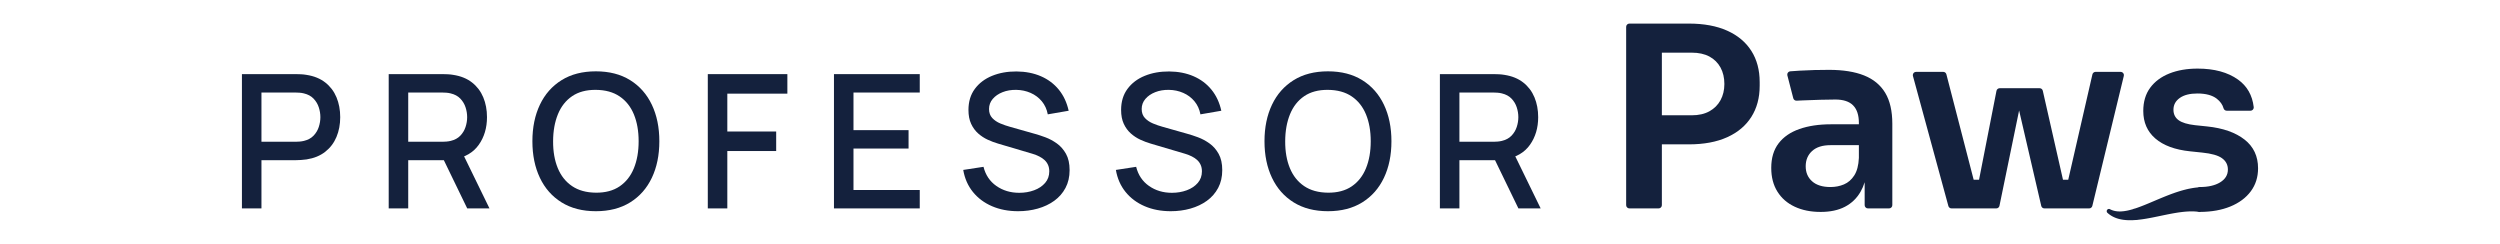
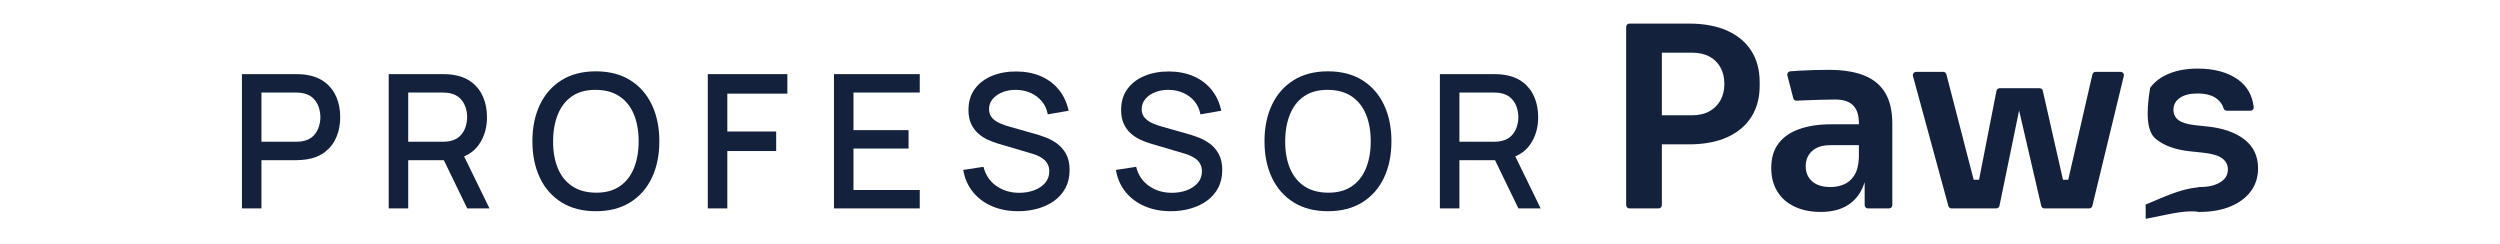
<svg xmlns="http://www.w3.org/2000/svg" viewBox="-91.02 -82.88 994.21 96.97">
  <g id="lockup">
    <g id="professor">
      <path transform="translate(0.000 0.000) translate(0.000 0)" d="M5.192 0.0V-53.4H26.774Q27.553 -53.4 28.703 -53.344Q29.852 -53.289 30.878 -53.103Q35.353 -52.411 38.338 -50.069Q41.323 -47.726 42.8 -44.172Q44.278 -40.619 44.278 -36.292Q44.278 -31.966 42.788 -28.412Q41.299 -24.858 38.313 -22.516Q35.328 -20.173 30.878 -19.481Q29.852 -19.333 28.69 -19.259Q27.528 -19.184 26.774 -19.184H12.955V0.0ZM12.955 -26.502H26.478Q27.207 -26.502 28.115 -26.576Q29.024 -26.651 29.84 -26.848Q32.225 -27.417 33.665 -28.913Q35.106 -30.408 35.748 -32.368Q36.391 -34.327 36.391 -36.292Q36.391 -38.258 35.748 -40.217Q35.106 -42.176 33.665 -43.672Q32.225 -45.167 29.84 -45.736Q29.024 -45.946 28.115 -46.014Q27.207 -46.082 26.478 -46.082H12.955Z" fill="#14213D" data-role="professor" />
      <path transform="translate(0.000 0.000) translate(58.369 0)" d="M5.192 0.0V-53.4H26.774Q27.553 -53.4 28.703 -53.344Q29.852 -53.289 30.878 -53.103Q35.353 -52.411 38.338 -50.069Q41.323 -47.726 42.8 -44.172Q44.278 -40.619 44.278 -36.292Q44.278 -29.914 41.014 -25.303Q37.751 -20.692 31.224 -19.555L28.06 -19.184H12.955V0.0ZM36.416 0.0 25.884 -21.731 33.696 -23.733 45.266 0.0ZM12.955 -26.502H26.478Q27.207 -26.502 28.115 -26.576Q29.024 -26.651 29.84 -26.848Q32.225 -27.417 33.665 -28.913Q35.106 -30.408 35.748 -32.368Q36.391 -34.327 36.391 -36.292Q36.391 -38.258 35.748 -40.217Q35.106 -42.176 33.665 -43.672Q32.225 -45.167 29.84 -45.736Q29.024 -45.946 28.115 -46.014Q27.207 -46.082 26.478 -46.082H12.955Z" fill="#14213D" data-role="professor" />
      <path transform="translate(0.000 0.000) translate(118.481 0)" d="M27.466 1.113Q19.469 1.113 13.826 -2.398Q8.183 -5.909 5.204 -12.176Q2.225 -18.443 2.225 -26.7Q2.225 -34.957 5.204 -41.224Q8.183 -47.491 13.826 -51.002Q19.469 -54.513 27.466 -54.513Q35.464 -54.513 41.107 -51.002Q46.75 -47.491 49.729 -41.224Q52.708 -34.957 52.708 -26.7Q52.708 -18.443 49.729 -12.176Q46.75 -5.909 41.107 -2.398Q35.464 1.113 27.466 1.113ZM27.466 -6.255Q33.14 -6.205 36.916 -8.77Q40.693 -11.335 42.584 -15.958Q44.475 -20.581 44.475 -26.7Q44.475 -32.819 42.584 -37.398Q40.693 -41.978 36.916 -44.537Q33.14 -47.096 27.466 -47.145Q21.793 -47.195 18.029 -44.636Q14.265 -42.077 12.374 -37.448Q10.482 -32.819 10.458 -26.7Q10.433 -20.581 12.324 -16.008Q14.215 -11.434 18.004 -8.869Q21.793 -6.304 27.466 -6.255Z" fill="#14213D" data-role="professor" />
      <path transform="translate(0.000 0.000) translate(185.268 0)" d="M5.192 0.0V-53.4H36.836V-45.637H12.955V-30.581H32.386V-22.819H12.955V0.0Z" fill="#14213D" data-role="professor" />
      <path transform="translate(0.000 0.000) translate(235.442 0)" d="M5.192 0.0V-53.4H39.308V-46.082H12.955V-31.125H34.858V-23.807H12.955V-7.318H39.308V0.0Z" fill="#14213D" data-role="professor" />
      <path transform="translate(0.000 0.000) translate(289.324 0)" d="M24.549 1.113Q18.789 1.113 14.172 -0.871Q9.555 -2.855 6.57 -6.539Q3.585 -10.223 2.719 -15.303L10.779 -16.539Q12.003 -11.644 15.897 -8.925Q19.79 -6.205 24.994 -6.205Q28.208 -6.205 30.927 -7.219Q33.647 -8.233 35.291 -10.142Q36.935 -12.052 36.935 -14.734Q36.935 -16.181 36.441 -17.293Q35.946 -18.406 35.062 -19.228Q34.178 -20.05 32.942 -20.668Q31.706 -21.286 30.235 -21.731L16.539 -25.785Q14.537 -26.366 12.466 -27.318Q10.396 -28.27 8.665 -29.803Q6.935 -31.335 5.865 -33.622Q4.796 -35.909 4.796 -39.16Q4.796 -44.104 7.336 -47.535Q9.877 -50.965 14.203 -52.726Q18.529 -54.488 23.906 -54.463Q29.333 -54.414 33.61 -52.559Q37.887 -50.705 40.724 -47.226Q43.561 -43.746 44.648 -38.839L36.342 -37.405Q35.773 -40.433 33.968 -42.602Q32.164 -44.772 29.518 -45.934Q26.873 -47.096 23.808 -47.145Q20.829 -47.195 18.375 -46.23Q15.921 -45.266 14.45 -43.536Q12.979 -41.805 12.979 -39.531Q12.979 -37.306 14.271 -35.94Q15.563 -34.574 17.479 -33.777Q19.395 -32.979 21.286 -32.46L31.15 -29.667Q33.004 -29.16 35.365 -28.288Q37.726 -27.417 39.933 -25.847Q42.139 -24.277 43.579 -21.712Q45.019 -19.147 45.019 -15.229Q45.019 -11.212 43.388 -8.146Q41.756 -5.08 38.913 -3.028Q36.07 -0.977 32.374 0.068Q28.678 1.113 24.549 1.113Z" fill="#14213D" data-role="professor" />
      <path transform="translate(0.000 0.000) translate(350.030 0)" d="M24.549 1.113Q18.789 1.113 14.172 -0.871Q9.555 -2.855 6.57 -6.539Q3.585 -10.223 2.719 -15.303L10.779 -16.539Q12.003 -11.644 15.897 -8.925Q19.79 -6.205 24.994 -6.205Q28.208 -6.205 30.927 -7.219Q33.647 -8.233 35.291 -10.142Q36.935 -12.052 36.935 -14.734Q36.935 -16.181 36.441 -17.293Q35.946 -18.406 35.062 -19.228Q34.178 -20.05 32.942 -20.668Q31.706 -21.286 30.235 -21.731L16.539 -25.785Q14.537 -26.366 12.466 -27.318Q10.396 -28.27 8.665 -29.803Q6.935 -31.335 5.865 -33.622Q4.796 -35.909 4.796 -39.16Q4.796 -44.104 7.336 -47.535Q9.877 -50.965 14.203 -52.726Q18.529 -54.488 23.906 -54.463Q29.333 -54.414 33.61 -52.559Q37.887 -50.705 40.724 -47.226Q43.561 -43.746 44.648 -38.839L36.342 -37.405Q35.773 -40.433 33.968 -42.602Q32.164 -44.772 29.518 -45.934Q26.873 -47.096 23.808 -47.145Q20.829 -47.195 18.375 -46.23Q15.921 -45.266 14.45 -43.536Q12.979 -41.805 12.979 -39.531Q12.979 -37.306 14.271 -35.94Q15.563 -34.574 17.479 -33.777Q19.395 -32.979 21.286 -32.46L31.15 -29.667Q33.004 -29.16 35.365 -28.288Q37.726 -27.417 39.933 -25.847Q42.139 -24.277 43.579 -21.712Q45.019 -19.147 45.019 -15.229Q45.019 -11.212 43.388 -8.146Q41.756 -5.08 38.913 -3.028Q36.07 -0.977 32.374 0.068Q28.678 1.113 24.549 1.113Z" fill="#14213D" data-role="professor" />
      <path transform="translate(0.000 0.000) translate(409.623 0)" d="M27.466 1.113Q19.469 1.113 13.826 -2.398Q8.183 -5.909 5.204 -12.176Q2.225 -18.443 2.225 -26.7Q2.225 -34.957 5.204 -41.224Q8.183 -47.491 13.826 -51.002Q19.469 -54.513 27.466 -54.513Q35.464 -54.513 41.107 -51.002Q46.75 -47.491 49.729 -41.224Q52.708 -34.957 52.708 -26.7Q52.708 -18.443 49.729 -12.176Q46.75 -5.909 41.107 -2.398Q35.464 1.113 27.466 1.113ZM27.466 -6.255Q33.14 -6.205 36.916 -8.77Q40.693 -11.335 42.584 -15.958Q44.475 -20.581 44.475 -26.7Q44.475 -32.819 42.584 -37.398Q40.693 -41.978 36.916 -44.537Q33.14 -47.096 27.466 -47.145Q21.793 -47.195 18.029 -44.636Q14.265 -42.077 12.374 -37.448Q10.482 -32.819 10.458 -26.7Q10.433 -20.581 12.324 -16.008Q14.215 -11.434 18.004 -8.869Q21.793 -6.304 27.466 -6.255Z" fill="#14213D" data-role="professor" />
      <path transform="translate(0.000 0.000) translate(476.410 0)" d="M5.192 0.0V-53.4H26.774Q27.553 -53.4 28.703 -53.344Q29.852 -53.289 30.878 -53.103Q35.353 -52.411 38.338 -50.069Q41.323 -47.726 42.8 -44.172Q44.278 -40.619 44.278 -36.292Q44.278 -29.914 41.014 -25.303Q37.751 -20.692 31.224 -19.555L28.06 -19.184H12.955V0.0ZM36.416 0.0 25.884 -21.731 33.696 -23.733 45.266 0.0ZM12.955 -26.502H26.478Q27.207 -26.502 28.115 -26.576Q29.024 -26.651 29.84 -26.848Q32.225 -27.417 33.665 -28.913Q35.106 -30.408 35.748 -32.368Q36.391 -34.327 36.391 -36.292Q36.391 -38.258 35.748 -40.217Q35.106 -42.176 33.665 -43.672Q32.225 -45.167 29.84 -45.736Q29.024 -45.946 28.115 -46.014Q27.207 -46.082 26.478 -46.082H12.955Z" fill="#14213D" data-role="professor" />
    </g>
-     <g id="tail">
-       <path transform="translate(546.676 0.000)" d="M212.33 4.55 L211.07 0.14 L211.06 0.14 L210.99 0.16 L210.92 0.18 L210.85 0.20 L210.78 0.23 L210.72 0.25 L210.65 0.27 L210.58 0.29 L210.51 0.31 L210.45 0.33 L210.38 0.35 L210.31 0.37 L210.24 0.39 L210.18 0.41 L210.11 0.43 L210.04 0.44 L209.98 0.46 L209.91 0.48 L209.84 0.50 L209.78 0.52 L209.71 0.54 L209.65 0.55 L209.58 0.57 L209.52 0.59 L209.45 0.61 L209.38 0.62 L209.32 0.64 L209.25 0.66 L209.19 0.67 L209.12 0.69 L209.06 0.70 L209.00 0.72 L208.93 0.73 L208.87 0.75 L208.80 0.76 L208.74 0.78 L208.67 0.79 L208.61 0.81 L208.55 0.82 L208.48 0.84 L208.42 0.85 L208.36 0.86 L208.29 0.87 L208.23 0.89 L208.17 0.90 L208.10 0.91 L208.04 0.92 L207.98 0.94 L207.92 0.95 L207.85 0.96 L207.79 0.97 L207.73 0.98 L207.67 0.99 L207.61 1.00 L207.54 1.01 L207.48 1.02 L207.42 1.03 L207.36 1.04 L207.30 1.05 L207.24 1.06 L207.18 1.07 L207.12 1.08 L207.06 1.09 L207.00 1.09 L206.94 1.10 L206.88 1.11 L206.82 1.12 L206.76 1.12 L206.70 1.13 L206.64 1.14 L206.58 1.14 L206.52 1.15 L206.46 1.15 L206.40 1.16 L206.34 1.17 L206.28 1.17 L206.22 1.17 L206.16 1.18 L206.10 1.18 L206.04 1.19 L205.99 1.19 L205.93 1.19 L205.87 1.20 L205.81 1.20 L205.75 1.20 L205.70 1.20 L205.64 1.21 L205.58 1.21 L205.52 1.21 L205.47 1.21 L205.41 1.21 L205.35 1.21 L205.29 1.21 L205.24 1.21 L205.18 1.21 L205.12 1.21 L205.07 1.21 L205.01 1.21 L204.95 1.20 L204.90 1.20 L204.84 1.20 L204.78 1.20 L204.73 1.19 L204.67 1.19 L204.62 1.19 L204.56 1.18 L204.51 1.18 L204.45 1.18 L204.39 1.17 L204.34 1.17 L204.28 1.16 L204.23 1.15 L204.17 1.15 L204.12 1.14 L204.06 1.14 L204.01 1.13 L203.95 1.12 L203.90 1.11 L203.85 1.10 L203.79 1.10 L203.74 1.09 L203.68 1.08 L203.63 1.07 L203.57 1.06 L203.52 1.05 L203.47 1.04 L203.41 1.03 L203.36 1.02 L203.30 1.00 L203.25 0.99 L203.20 0.98 L203.14 0.97 L203.09 0.95 L203.04 0.94 L202.98 0.93 L202.93 0.91 L202.88 0.90 L202.82 0.88 L202.77 0.87 L202.72 0.85 L202.66 0.84 L202.61 0.82 L202.56 0.80 L202.50 0.79 L202.45 0.77 L202.40 0.75 L202.35 0.73 L202.29 0.71 L202.24 0.69 L202.19 0.67 L202.14 0.65 L202.08 0.63 L202.03 0.61 L201.98 0.59 L201.93 0.57 L201.87 0.54 L201.82 0.52 L201.77 0.50 L201.72 0.47 L201.67 0.45 L201.61 0.42 L201.56 0.40 L201.51 0.37 L201.36 0.29 L201.19 0.23 L201.02 0.21 L200.84 0.23 L200.67 0.27 L200.52 0.35 L200.38 0.46 L200.27 0.59 L200.18 0.75 L200.13 0.91 L200.11 1.09 L200.12 1.26 L200.17 1.43 L200.25 1.58 L200.35 1.72 L200.49 1.84 L200.54 1.88 L200.59 1.93 L200.65 1.98 L200.70 2.02 L200.75 2.07 L200.81 2.11 L200.86 2.16 L200.92 2.20 L200.97 2.24 L201.03 2.29 L201.08 2.33 L201.14 2.37 L201.20 2.42 L201.25 2.46 L201.31 2.50 L201.37 2.54 L201.43 2.58 L201.48 2.62 L201.54 2.66 L201.60 2.70 L201.66 2.74 L201.72 2.78 L201.78 2.81 L201.84 2.85 L201.90 2.89 L201.96 2.93 L202.02 2.96 L202.08 3.00 L202.14 3.03 L202.20 3.07 L202.26 3.10 L202.33 3.14 L202.39 3.17 L202.45 3.21 L202.51 3.24 L202.57 3.27 L202.64 3.30 L202.70 3.34 L202.77 3.37 L202.83 3.40 L202.89 3.43 L202.96 3.46 L203.02 3.49 L203.09 3.52 L203.15 3.55 L203.22 3.58 L203.28 3.60 L203.35 3.63 L203.41 3.66 L203.48 3.69 L203.55 3.71 L203.61 3.74 L203.68 3.77 L203.75 3.79 L203.82 3.82 L203.88 3.84 L203.95 3.87 L204.02 3.89 L204.09 3.91 L204.15 3.94 L204.22 3.96 L204.29 3.98 L204.36 4.00 L204.43 4.03 L204.50 4.05 L204.57 4.07 L204.64 4.09 L204.71 4.11 L204.78 4.13 L204.85 4.15 L204.92 4.17 L204.99 4.19 L205.06 4.20 L205.13 4.22 L205.20 4.24 L205.28 4.26 L205.35 4.27 L205.42 4.29 L205.49 4.31 L205.56 4.32 L205.63 4.34 L205.71 4.35 L205.78 4.37 L205.85 4.38 L205.93 4.40 L206.00 4.41 L206.07 4.42 L206.14 4.44 L206.22 4.45 L206.29 4.46 L206.37 4.47 L206.44 4.48 L206.51 4.50 L206.59 4.51 L206.66 4.52 L206.74 4.53 L206.81 4.54 L206.89 4.55 L206.96 4.56 L207.04 4.57 L207.11 4.57 L207.19 4.58 L207.26 4.59 L207.34 4.60 L207.41 4.61 L207.49 4.61 L207.56 4.62 L207.64 4.63 L207.72 4.63 L207.79 4.64 L207.87 4.64 L207.95 4.65 L208.02 4.66 L208.10 4.66 L208.18 4.66 L208.25 4.67 L208.33 4.67 L208.41 4.68 L208.49 4.68 L208.56 4.68 L208.64 4.69 L208.72 4.69 L208.80 4.69 L208.87 4.69 L208.95 4.69 L209.03 4.70 L209.11 4.70 L209.19 4.70 L209.27 4.70 L209.34 4.70 L209.42 4.70 L209.50 4.70 L209.58 4.70 L209.66 4.70 L209.74 4.70 L209.82 4.70 L209.90 4.70 L209.98 4.69 L210.06 4.69 L210.13 4.69 L210.21 4.69 L210.29 4.69 L210.37 4.68 L210.45 4.68 L210.53 4.68 L210.61 4.67 L210.69 4.67 L210.77 4.67 L210.85 4.66 L210.93 4.66 L211.02 4.65 L211.10 4.65 L211.18 4.64 L211.26 4.64 L211.34 4.63 L211.42 4.63 L211.50 4.62 L211.58 4.62 L211.66 4.61 L211.74 4.60 L211.82 4.60 L211.91 4.59 L211.99 4.58 L212.07 4.57 L212.15 4.57 L212.23 4.56 L212.31 4.55 Z" fill="#14213D" data-role="tail" />
-     </g>
    <g id="paws">
      <path transform="translate(546.676 0.000)" d="M10.30 -0.00 L21.90 -0.00 Q22.44 -0.00 22.82 -0.38 Q23.20 -0.76 23.20 -1.30 L23.20 -25.47 L33.93 -25.47 Q42.90 -25.47 49.18 -28.31 Q55.47 -31.15 58.79 -36.39 Q62.10 -41.63 62.10 -48.73 L62.10 -50.24 Q62.10 -57.43 58.79 -62.64 Q55.47 -67.86 49.18 -70.68 Q42.90 -73.50 33.93 -73.50 L10.30 -73.50 Q9.76 -73.50 9.38 -73.12 Q9.00 -72.74 9.00 -72.20 L9.00 -1.30 Q9.00 -0.76 9.38 -0.38 Q9.76 -0.00 10.30 -0.00 Z M23.20 -61.94 L35.05 -61.94 Q39.24 -61.94 42.12 -60.39 Q44.99 -58.84 46.53 -56.02 Q48.06 -53.20 48.06 -49.48 Q48.06 -45.86 46.53 -43.04 Q44.99 -40.22 42.12 -38.63 Q39.24 -37.03 35.05 -37.03 L23.20 -37.03 Z" fill="#14213D" data-role="paws" />
      <path transform="translate(546.676 0.000)" d="M105.15 -0.00 L113.55 -0.00 Q114.09 -0.00 114.47 -0.38 Q114.85 -0.76 114.85 -1.30 L114.85 -33.65 Q114.85 -41.25 112.03 -45.95 Q109.20 -50.65 103.62 -52.88 Q98.05 -55.10 89.70 -55.10 Q87.00 -55.10 83.92 -55.03 Q80.85 -54.95 77.98 -54.78 Q75.99 -54.65 74.27 -54.52 Q73.73 -54.48 73.38 -54.07 Q73.03 -53.66 73.08 -53.12 Q73.08 -53.01 73.11 -52.90 L75.46 -43.81 Q75.58 -43.37 75.95 -43.09 Q76.32 -42.82 76.78 -42.84 L79.16 -42.95 Q82.70 -43.10 86.20 -43.20 Q89.70 -43.30 92.20 -43.30 Q96.95 -43.30 99.25 -40.98 Q101.55 -38.65 101.55 -34.00 L101.55 -33.45 L90.45 -33.45 Q83.25 -33.45 77.90 -31.57 Q72.55 -29.70 69.62 -25.87 Q66.70 -22.05 66.70 -16.10 Q66.70 -10.60 69.15 -6.68 Q71.60 -2.75 76.03 -0.68 Q80.45 1.40 86.35 1.40 Q92.05 1.40 96.00 -0.65 Q99.95 -2.70 102.20 -6.60 Q103.20 -8.33 103.85 -10.41 L103.85 -1.30 Q103.85 -0.76 104.23 -0.38 Q104.61 -0.00 105.15 -0.00 Z M101.55 -25.15 L101.55 -20.10 L101.55 -20.10 Q101.35 -15.65 99.72 -13.12 Q98.10 -10.60 95.62 -9.55 Q93.15 -8.50 90.25 -8.50 Q85.50 -8.50 82.95 -10.78 Q80.40 -13.05 80.40 -16.75 Q80.40 -20.50 82.95 -22.83 Q85.50 -25.15 90.25 -25.15 Z" fill="#14213D" data-role="paws" />
      <path transform="translate(546.676 0.000)" d="M138.39 -0.00 L156.19 -0.00 Q156.65 -0.00 157.01 -0.29 Q157.37 -0.58 157.46 -1.04 L165.27 -38.95 L174.07 -1.01 Q174.17 -0.56 174.52 -0.28 Q174.88 -0.00 175.33 -0.00 L193.13 -0.00 Q193.58 -0.00 193.93 -0.28 Q194.28 -0.56 194.39 -0.99 L206.91 -52.69 Q207.04 -53.22 206.76 -53.68 Q206.48 -54.14 205.95 -54.26 Q205.80 -54.30 205.65 -54.30 L195.69 -54.30 Q195.23 -54.30 194.88 -54.02 Q194.52 -53.73 194.42 -53.29 L184.81 -11.40 L182.72 -11.40 L174.69 -46.79 Q174.59 -47.23 174.24 -47.52 Q173.88 -47.80 173.43 -47.80 L157.55 -47.80 Q157.08 -47.80 156.72 -47.50 Q156.36 -47.21 156.27 -46.75 L149.34 -11.40 L147.20 -11.40 L136.35 -53.33 Q136.24 -53.76 135.89 -54.03 Q135.54 -54.30 135.09 -54.30 L124.30 -54.30 Q123.76 -54.30 123.38 -53.92 Q123.00 -53.54 123.00 -53.00 Q123.00 -52.83 123.05 -52.66 L137.14 -0.96 Q137.25 -0.53 137.60 -0.27 Q137.95 -0.00 138.39 -0.00 Z" fill="#14213D" data-role="paws" />
-       <path transform="translate(546.676 0.000)" d="M237.24 1.40 Q244.12 1.35 249.26 -0.75 Q254.51 -2.90 257.41 -6.80 Q260.30 -10.70 260.30 -15.95 Q260.30 -23.15 254.94 -27.36 Q249.53 -31.61 240.02 -32.60 L235.22 -33.10 Q230.74 -33.61 228.73 -35.06 Q226.65 -36.55 226.65 -39.25 Q226.65 -42.16 229.20 -43.95 Q231.71 -45.70 236.15 -45.70 Q241.20 -45.70 243.86 -43.64 Q245.98 -41.99 246.58 -39.80 Q246.70 -39.38 247.05 -39.12 Q247.39 -38.85 247.83 -38.85 L257.28 -38.85 Q257.82 -38.85 258.20 -39.23 Q258.58 -39.61 258.58 -40.15 Q258.58 -40.23 258.57 -40.30 Q257.74 -47.37 252.33 -51.23 Q246.20 -55.60 236.25 -55.60 Q229.91 -55.60 225.01 -53.65 Q220.14 -51.70 217.39 -47.97 Q214.65 -44.25 214.65 -38.75 Q214.65 -31.94 219.45 -27.80 Q224.27 -23.64 233.28 -22.70 L238.08 -22.20 Q243.61 -21.64 245.92 -19.99 Q248.30 -18.30 248.30 -15.45 Q248.30 -12.23 245.18 -10.34 Q242.13 -8.50 237.10 -8.50 L236.96 -8.50 Q236.63 -8.50 236.36 -8.36 L236.29 -8.35 L236.19 -8.34 L236.09 -8.33 L236.00 -8.32 L235.90 -8.31 L235.80 -8.30 L235.71 -8.29 L235.61 -8.28 L235.51 -8.27 L235.42 -8.26 L235.32 -8.24 L235.23 -8.23 L235.13 -8.22 L235.03 -8.21 L234.94 -8.19 L234.84 -8.18 L234.75 -8.16 L234.65 -8.15 L234.56 -8.14 L234.46 -8.12 L234.37 -8.11 L234.27 -8.09 L234.18 -8.07 L234.08 -8.06 L233.99 -8.04 L233.89 -8.02 L233.80 -8.01 L233.70 -7.99 L233.61 -7.97 L233.52 -7.96 L233.42 -7.94 L233.33 -7.92 L233.24 -7.90 L233.14 -7.88 L233.05 -7.86 L232.95 -7.84 L232.86 -7.83 L232.77 -7.81 L232.68 -7.79 L232.58 -7.77 L232.49 -7.75 L232.40 -7.73 L232.30 -7.70 L232.21 -7.68 L232.12 -7.66 L232.03 -7.64 L231.93 -7.62 L231.84 -7.60 L231.75 -7.58 L231.66 -7.55 L231.57 -7.53 L231.48 -7.51 L231.38 -7.48 L231.29 -7.46 L231.20 -7.44 L231.11 -7.41 L231.02 -7.39 L230.93 -7.37 L230.84 -7.34 L230.74 -7.32 L230.65 -7.29 L230.56 -7.27 L230.47 -7.24 L230.38 -7.22 L230.29 -7.19 L230.20 -7.17 L230.11 -7.14 L230.02 -7.12 L229.93 -7.09 L229.84 -7.07 L229.75 -7.04 L229.66 -7.01 L229.57 -6.99 L229.48 -6.96 L229.39 -6.93 L229.30 -6.91 L229.21 -6.88 L229.12 -6.85 L229.03 -6.82 L228.95 -6.80 L228.86 -6.77 L228.77 -6.74 L228.68 -6.71 L228.59 -6.69 L228.50 -6.66 L228.41 -6.63 L228.32 -6.60 L228.24 -6.57 L228.15 -6.54 L228.06 -6.51 L227.97 -6.48 L227.88 -6.45 L227.79 -6.43 L227.71 -6.40 L227.62 -6.37 L227.53 -6.34 L227.44 -6.31 L227.36 -6.28 L227.27 -6.25 L227.18 -6.22 L227.09 -6.19 L227.01 -6.16 L226.92 -6.12 L226.83 -6.09 L226.75 -6.06 L226.66 -6.03 L226.57 -6.00 L226.48 -5.97 L226.40 -5.94 L226.31 -5.91 L226.22 -5.88 L226.14 -5.84 L226.05 -5.81 L225.97 -5.78 L225.88 -5.75 L225.79 -5.72 L225.71 -5.69 L225.62 -5.65 L225.54 -5.62 L225.45 -5.59 L225.36 -5.56 L225.28 -5.53 L225.19 -5.49 L225.11 -5.46 L225.02 -5.43 L224.94 -5.40 L224.85 -5.36 L224.77 -5.33 L224.68 -5.30 L224.60 -5.26 L224.51 -5.23 L224.43 -5.20 L224.34 -5.17 L224.26 -5.13 L224.17 -5.10 L224.09 -5.07 L224.00 -5.03 L223.92 -5.00 L223.83 -4.97 L223.75 -4.93 L223.67 -4.90 L223.58 -4.87 L223.50 -4.83 L223.41 -4.80 L223.33 -4.76 L223.25 -4.73 L223.16 -4.70 L223.08 -4.66 L223.00 -4.63 L222.91 -4.60 L222.83 -4.56 L222.75 -4.53 L222.66 -4.49 L222.58 -4.46 L222.50 -4.43 L222.41 -4.39 L222.33 -4.36 L222.25 -4.32 L222.16 -4.29 L222.08 -4.26 L222.00 -4.22 L221.92 -4.19 L221.83 -4.15 L221.75 -4.12 L221.67 -4.09 L221.59 -4.05 L221.51 -4.02 L221.42 -3.98 L221.34 -3.95 L221.26 -3.91 L221.18 -3.88 L221.10 -3.85 L221.01 -3.81 L220.93 -3.78 L220.85 -3.74 L220.77 -3.71 L220.69 -3.67 L220.61 -3.64 L220.53 -3.61 L220.45 -3.57 L220.37 -3.54 L220.28 -3.50 L220.20 -3.47 L220.12 -3.44 L220.04 -3.40 L219.96 -3.37 L219.88 -3.33 L219.80 -3.30 L219.72 -3.27 L219.64 -3.23 L219.56 -3.20 L219.48 -3.16 L219.40 -3.13 L219.32 -3.10 L219.24 -3.06 L219.16 -3.03 L219.08 -2.99 L219.00 -2.96 L218.92 -2.93 L218.84 -2.89 L218.76 -2.86 L218.68 -2.83 L218.61 -2.79 L218.53 -2.76 L218.45 -2.73 L218.37 -2.69 L218.29 -2.66 L218.21 -2.63 L218.13 -2.59 L218.05 -2.56 L217.98 -2.53 L217.90 -2.49 L217.82 -2.46 L217.74 -2.43 L217.66 -2.39 L217.59 -2.36 L217.51 -2.33 L217.43 -2.30 L217.35 -2.26 L217.28 -2.23 L217.20 -2.20 L217.12 -2.17 L217.04 -2.13 L216.97 -2.10 L216.89 -2.07 L216.81 -2.04 L216.74 -2.01 L216.66 -1.97 L216.58 -1.94 L216.50 -1.91 L216.43 -1.88 L216.35 -1.85 L216.28 -1.82 L216.20 -1.78 L216.12 -1.75 L216.05 -1.72 L215.97 -1.69 L215.90 -1.66 L215.82 -1.63 L215.74 -1.60 L215.67 -1.57 L215.59 -1.54 L215.52 -1.50 L215.44 -1.47 L215.37 -1.44 L215.29 -1.41 L215.22 -1.38 L215.14 -1.35 L215.07 -1.32 L214.99 -1.29 L214.92 -1.26 L214.84 -1.23 L214.77 -1.20 L214.70 -1.18 L214.62 -1.15 L214.55 -1.12 L214.47 -1.09 L214.40 -1.06 L214.33 -1.03 L214.25 -1.00 L214.18 -0.97 L214.11 -0.94 L214.03 -0.92 L213.96 -0.89 L213.89 -0.86 L213.81 -0.83 L213.74 -0.80 L213.67 -0.78 L213.60 -0.75 L213.52 -0.72 L213.45 -0.69 L213.38 -0.67 L213.31 -0.64 L213.23 -0.61 L213.16 -0.59 L213.09 -0.56 L213.02 -0.53 L212.95 -0.51 L212.88 -0.48 L212.80 -0.46 L212.73 -0.43 L212.66 -0.40 L212.59 -0.38 L212.52 -0.35 L212.45 -0.33 L212.38 -0.30 L212.31 -0.28 L212.24 -0.25 L212.17 -0.23 L212.10 -0.20 L212.03 -0.18 L211.96 -0.16 L211.89 -0.13 L211.82 -0.11 L211.75 -0.09 L211.68 -0.06 L211.61 -0.04 L211.54 -0.02 L211.47 0.01 L211.40 0.03 L211.33 0.05 L211.26 0.07 L211.19 0.10 L211.12 0.12 L211.06 0.14 L210.99 0.16 L210.92 0.18 L210.85 0.20 L210.78 0.23 L210.72 0.25 L210.70 0.25 L211.94 4.59 L211.99 4.58 L212.07 4.57 L212.15 4.57 L212.23 4.56 L212.31 4.55 L212.40 4.54 L212.48 4.54 L212.56 4.53 L212.64 4.52 L212.72 4.51 L212.81 4.50 L212.89 4.49 L212.97 4.48 L213.05 4.47 L213.13 4.46 L213.22 4.45 L213.30 4.44 L213.38 4.43 L213.46 4.42 L213.55 4.41 L213.63 4.40 L213.71 4.39 L213.80 4.38 L213.88 4.37 L213.96 4.36 L214.04 4.35 L214.13 4.34 L214.21 4.33 L214.29 4.31 L214.38 4.30 L214.46 4.29 L214.54 4.28 L214.63 4.27 L214.71 4.25 L214.79 4.24 L214.88 4.23 L214.96 4.21 L215.04 4.20 L215.13 4.19 L215.21 4.18 L215.30 4.16 L215.38 4.15 L215.46 4.13 L215.55 4.12 L215.63 4.11 L215.72 4.09 L215.80 4.08 L215.88 4.07 L215.97 4.05 L216.05 4.04 L216.14 4.02 L216.22 4.01 L216.30 3.99 L216.39 3.98 L216.47 3.96 L216.56 3.95 L216.64 3.93 L216.73 3.92 L216.81 3.90 L216.90 3.89 L216.98 3.87 L217.06 3.86 L217.15 3.84 L217.23 3.82 L217.32 3.81 L217.40 3.79 L217.49 3.78 L217.57 3.76 L217.66 3.74 L217.74 3.73 L217.83 3.71 L217.91 3.70 L218.00 3.68 L218.08 3.66 L218.17 3.65 L218.25 3.63 L218.34 3.61 L218.42 3.60 L218.51 3.58 L218.59 3.56 L218.68 3.55 L218.76 3.53 L218.85 3.51 L218.93 3.49 L219.02 3.48 L219.10 3.46 L219.19 3.44 L219.27 3.43 L219.36 3.41 L219.44 3.39 L219.53 3.37 L219.61 3.36 L219.70 3.34 L219.78 3.32 L219.87 3.30 L219.96 3.29 L220.04 3.27 L220.13 3.25 L220.21 3.23 L220.30 3.22 L220.38 3.20 L220.47 3.18 L220.55 3.16 L220.64 3.15 L220.72 3.13 L220.81 3.11 L220.89 3.09 L220.98 3.07 L221.06 3.06 L221.15 3.04 L221.23 3.02 L221.32 3.00 L221.40 2.99 L221.49 2.97 L221.57 2.95 L221.66 2.93 L221.75 2.91 L221.83 2.90 L221.92 2.88 L222.00 2.86 L222.09 2.84 L222.17 2.83 L222.26 2.81 L222.34 2.79 L222.43 2.77 L222.51 2.75 L222.60 2.74 L222.68 2.72 L222.77 2.70 L222.85 2.68 L222.94 2.67 L223.02 2.65 L223.11 2.63 L223.19 2.61 L223.28 2.60 L223.36 2.58 L223.45 2.56 L223.53 2.54 L223.62 2.53 L223.70 2.51 L223.79 2.49 L223.87 2.48 L223.95 2.46 L224.04 2.44 L224.12 2.42 L224.21 2.41 L224.29 2.39 L224.38 2.37 L224.46 2.36 L224.55 2.34 L224.63 2.32 L224.71 2.31 L224.80 2.29 L224.88 2.27 L224.97 2.26 L225.05 2.24 L225.14 2.22 L225.22 2.21 L225.30 2.19 L225.39 2.18 L225.47 2.16 L225.56 2.14 L225.64 2.13 L225.72 2.11 L225.81 2.10 L225.89 2.08 L225.97 2.07 L226.06 2.05 L226.14 2.04 L226.22 2.02 L226.31 2.00 L226.39 1.99 L226.47 1.97 L226.56 1.96 L226.64 1.94 L226.72 1.93 L226.81 1.92 L226.89 1.90 L226.97 1.89 L227.06 1.87 L227.14 1.86 L227.22 1.84 L227.30 1.83 L227.39 1.82 L227.47 1.80 L227.55 1.79 L227.63 1.78 L227.71 1.76 L227.80 1.75 L227.88 1.74 L227.96 1.72 L228.04 1.71 L228.12 1.70 L228.21 1.68 L228.29 1.67 L228.37 1.66 L228.45 1.65 L228.53 1.63 L228.61 1.62 L228.69 1.61 L228.77 1.60 L228.86 1.59 L228.94 1.58 L229.02 1.56 L229.10 1.55 L229.18 1.54 L229.26 1.53 L229.34 1.52 L229.42 1.51 L229.50 1.50 L229.58 1.49 L229.66 1.48 L229.74 1.47 L229.82 1.46 L229.90 1.45 L229.98 1.44 L230.06 1.43 L230.14 1.42 L230.22 1.41 L230.30 1.40 L230.37 1.39 L230.45 1.38 L230.53 1.38 L230.61 1.37 L230.69 1.36 L230.77 1.35 L230.84 1.34 L230.92 1.34 L231.00 1.33 L231.08 1.32 L231.16 1.31 L231.23 1.31 L231.31 1.30 L231.39 1.29 L231.47 1.29 L231.54 1.28 L231.62 1.27 L231.70 1.27 L231.77 1.26 L231.85 1.26 L231.92 1.25 L232.00 1.25 L232.08 1.24 L232.15 1.24 L232.23 1.23 L232.30 1.23 L232.38 1.22 L232.45 1.22 L232.53 1.22 L232.60 1.21 L232.68 1.21 L232.75 1.21 L232.83 1.20 L232.90 1.20 L232.98 1.20 L233.05 1.20 L233.12 1.19 L233.20 1.19 L233.27 1.19 L233.34 1.19 L233.42 1.19 L233.49 1.18 L233.56 1.18 L233.63 1.18 L233.71 1.18 L233.78 1.18 L233.85 1.18 L233.92 1.18 L233.99 1.18 L234.06 1.18 L234.14 1.18 L234.21 1.18 L234.28 1.18 L234.35 1.19 L234.42 1.19 L234.49 1.19 L234.56 1.19 L234.63 1.19 L234.70 1.20 L234.77 1.20 L234.84 1.20 L234.90 1.20 L234.97 1.21 L235.04 1.21 L235.11 1.21 L235.18 1.22 L235.25 1.22 L235.31 1.23 L235.38 1.23 L235.45 1.24 L235.52 1.24 L235.58 1.25 L235.65 1.25 L235.71 1.26 L235.78 1.26 L235.85 1.27 L235.91 1.27 L235.98 1.28 L236.04 1.29 L236.11 1.30 L236.13 1.30 Q236.34 1.39 236.59 1.40 Q236.61 1.40 236.64 1.40 L236.89 1.40 L236.93 1.41 L236.99 1.42 L237.05 1.43 L237.11 1.44 L237.18 1.45 L237.24 1.46 Z" fill="#14213D" data-role="paws" />
+       <path transform="translate(546.676 0.000)" d="M 237.24 1.40 Q 244.12 1.35 249.26 -0.75 Q 254.51 -2.90 257.41 -6.80 Q 260.30 -10.70 260.30 -15.95 Q 260.30 -23.15 254.94 -27.36 Q 249.53 -31.61 240.02 -32.60 L 235.22 -33.10 Q 230.74 -33.61 228.73 -35.06 Q 226.65 -36.55 226.65 -39.25 Q 226.65 -42.16 229.20 -43.95 Q 231.71 -45.70 236.15 -45.70 Q 241.20 -45.70 243.86 -43.64 Q 245.98 -41.99 246.58 -39.80 Q 246.70 -39.38 247.05 -39.12 Q 247.39 -38.85 247.83 -38.85 L 257.28 -38.85 Q 257.82 -38.85 258.20 -39.23 Q 258.58 -39.61 258.58 -40.15 Q 258.58 -40.23 258.57 -40.30 Q 257.74 -47.37 252.33 -51.23 Q 246.20 -55.60 236.25 -55.60 Q 229.91 -55.60 225.01 -53.65 Q 220.14 -51.70 217.39 -47.97 Q 214.65 -31.94 219.45 -27.80 Q 224.27 -23.64 233.28 -22.70 L 238.08 -22.20 Q 243.61 -21.64 245.92 -19.99 Q 248.30 -18.30 248.30 -15.45 Q 248.30 -12.23 245.18 -10.34 Q 242.13 -8.50 237.10 -8.50 L 236.96 -8.50 Q 236.63 -8.50 236.36 -8.36 L 236.29 -8.35 L 236.19 -8.34 L 236.09 -8.33 L 236.00 -8.32 L 235.90 -8.31 L 235.80 -8.30 L 235.71 -8.29 L 235.61 -8.28 L 235.51 -8.27 L 235.42 -8.26 L 235.32 -8.24 L 235.23 -8.23 L 235.13 -8.22 L 235.03 -8.21 L 234.94 -8.19 L 234.84 -8.18 L 234.75 -8.16 L 234.65 -8.15 L 234.56 -8.14 L 234.46 -8.12 L 234.37 -8.11 L 234.27 -8.09 L 234.18 -8.07 L 234.08 -8.06 L 233.99 -8.04 L 233.89 -8.02 L 233.80 -8.01 L 233.70 -7.99 L 233.61 -7.97 L 233.52 -7.96 L 233.42 -7.94 L 233.33 -7.92 L 233.24 -7.90 L 233.14 -7.88 L 233.05 -7.86 L 232.95 -7.84 L 232.86 -7.83 L 232.77 -7.81 L 232.68 -7.79 L 232.58 -7.77 L 232.49 -7.75 L 232.40 -7.73 L 232.30 -7.70 L 232.21 -7.68 L 232.12 -7.66 L 232.03 -7.64 L 231.93 -7.62 L 231.84 -7.60 L 231.75 -7.58 L 231.66 -7.55 L 231.57 -7.53 L 231.48 -7.51 L 231.38 -7.48 L 231.29 -7.46 L 231.20 -7.44 L 231.11 -7.41 L 231.02 -7.39 L 230.93 -7.37 L 230.84 -7.34 L 230.74 -7.32 L 230.65 -7.29 L 230.56 -7.27 L 230.47 -7.24 L 230.38 -7.22 L 230.29 -7.19 L 230.20 -7.17 L 230.11 -7.14 L 230.02 -7.12 L 229.93 -7.09 L 229.84 -7.07 L 229.75 -7.04 L 229.66 -7.01 L 229.57 -6.99 L 229.48 -6.96 L 229.39 -6.93 L 229.30 -6.91 L 229.21 -6.88 L 229.12 -6.85 L 229.03 -6.82 L 228.95 -6.80 L 228.86 -6.77 L 228.77 -6.74 L 228.68 -6.71 L 228.59 -6.69 L 228.50 -6.66 L 228.41 -6.63 L 228.32 -6.60 L 228.24 -6.57 L 228.15 -6.54 L 228.06 -6.51 L 227.97 -6.48 L 227.88 -6.45 L 227.79 -6.43 L 227.71 -6.40 L 227.62 -6.37 L 227.53 -6.34 L 227.44 -6.31 L 227.36 -6.28 L 227.27 -6.25 L 227.18 -6.22 L 227.09 -6.19 L 227.01 -6.16 L 226.92 -6.12 L 226.83 -6.09 L 226.75 -6.06 L 226.66 -6.03 L 226.57 -6.00 L 226.48 -5.97 L 226.40 -5.94 L 226.31 -5.91 L 226.22 -5.88 L 226.14 -5.84 L 226.05 -5.81 L 225.97 -5.78 L 225.88 -5.75 L 225.79 -5.72 L 225.71 -5.69 L 225.62 -5.65 L 225.54 -5.62 L 225.45 -5.59 L 225.36 -5.56 L 225.28 -5.53 L 225.19 -5.49 L 225.11 -5.46 L 225.02 -5.43 L 224.94 -5.40 L 224.85 -5.36 L 224.77 -5.33 L 224.68 -5.30 L 224.60 -5.26 L 224.51 -5.23 L 224.43 -5.20 L 224.34 -5.17 L 224.26 -5.13 L 224.17 -5.10 L 224.09 -5.07 L 224.00 -5.03 L 223.92 -5.00 L 223.83 -4.97 L 223.75 -4.93 L 223.67 -4.90 L 223.58 -4.87 L 223.50 -4.83 L 223.41 -4.80 L 223.33 -4.76 L 223.25 -4.73 L 223.16 -4.70 L 223.08 -4.66 L 223.00 -4.63 L 222.91 -4.60 L 222.83 -4.56 L 222.75 -4.53 L 222.66 -4.49 L 222.58 -4.46 L 222.50 -4.43 L 222.41 -4.39 L 222.33 -4.36 L 222.25 -4.32 L 222.16 -4.29 L 222.08 -4.26 L 222.00 -4.22 L 221.92 -4.19 L 221.83 -4.15 L 221.75 -4.12 L 221.67 -4.09 L 221.59 -4.05 L 221.51 -4.02 L 221.42 -3.98 L 221.34 -3.95 L 221.26 -3.91 L 221.18 -3.88 L 221.10 -3.85 L 221.01 -3.81 L 220.93 -3.78 L 220.85 -3.74 L 220.77 -3.71 L 220.69 -3.67 L 220.61 -3.64 L 220.53 -3.61 L 220.45 -3.57 L 220.37 -3.54 L 220.28 -3.50 L 220.20 -3.47 L 220.12 -3.44 L 220.04 -3.40 L 219.96 -3.37 L 219.88 -3.33 L 219.80 -3.30 L 219.72 -3.27 L 219.64 -3.23 L 219.56 -3.20 L 219.48 -3.16 L 219.40 -3.13 L 219.32 -3.10 L 219.24 -3.06 L 219.16 -3.03 L 219.08 -2.99 L 219.00 -2.96 L 218.92 -2.93 L 218.84 -2.89 L 218.76 -2.86 L 218.68 -2.83 L 218.61 -2.79 L 218.53 -2.76 L 218.45 -2.73 L 218.37 -2.69 L 218.29 -2.66 L 218.21 -2.63 L 218.13 -2.59 L 218.05 -2.56 L 217.98 -2.53 L 217.90 -2.49 L 217.82 -2.46 L 217.74 -2.43 L 217.66 -2.39 L 217.59 -2.36 L 217.51 -2.33 L 217.43 -2.30 L 217.35 -2.26 L 217.28 -2.23 L 217.20 -2.20 L 217.12 -2.17 L 217.04 -2.13 L 216.97 -2.10 L 216.89 -2.07 L 216.81 -2.04 L 216.74 -2.01 L 216.66 -1.97 L 216.58 -1.94 L 216.50 -1.91 L 216.43 -1.88 L 216.35 -1.85 L 216.28 -1.82 L 216.20 -1.78 L 216.12 -1.75 L 216.05 -1.72 L 215.97 -1.69 L 215.90 -1.66 L 215.82 -1.63 L 215.74 -1.60 L 215.67 -1.57 L 215.60 -1.57 L 215.60 4.11 L 215.63 4.11 L 215.72 4.09 L 215.80 4.08 L 215.88 4.07 L 215.97 4.05 L 216.05 4.04 L 216.14 4.02 L 216.22 4.01 L 216.30 3.99 L 216.39 3.98 L 216.47 3.96 L 216.56 3.95 L 216.64 3.93 L 216.73 3.92 L 216.81 3.90 L 216.90 3.89 L 216.98 3.87 L 217.06 3.86 L 217.15 3.84 L 217.23 3.82 L 217.32 3.81 L 217.40 3.79 L 217.49 3.78 L 217.57 3.76 L 217.66 3.74 L 217.74 3.73 L 217.83 3.71 L 217.91 3.70 L 218.00 3.68 L 218.08 3.66 L 218.17 3.65 L 218.25 3.63 L 218.34 3.61 L 218.42 3.60 L 218.51 3.58 L 218.59 3.56 L 218.68 3.55 L 218.76 3.53 L 218.85 3.51 L 218.93 3.49 L 219.02 3.48 L 219.10 3.46 L 219.19 3.44 L 219.27 3.43 L 219.36 3.41 L 219.44 3.39 L 219.53 3.37 L 219.61 3.36 L 219.70 3.34 L 219.78 3.32 L 219.87 3.30 L 219.96 3.29 L 220.04 3.27 L 220.13 3.25 L 220.21 3.23 L 220.30 3.22 L 220.38 3.20 L 220.47 3.18 L 220.55 3.16 L 220.64 3.15 L 220.72 3.13 L 220.81 3.11 L 220.89 3.09 L 220.98 3.07 L 221.06 3.06 L 221.15 3.04 L 221.23 3.02 L 221.32 3.00 L 221.40 2.99 L 221.49 2.97 L 221.57 2.95 L 221.66 2.93 L 221.75 2.91 L 221.83 2.90 L 221.92 2.88 L 222.00 2.86 L 222.09 2.84 L 222.17 2.83 L 222.26 2.81 L 222.34 2.79 L 222.43 2.77 L 222.51 2.75 L 222.60 2.74 L 222.68 2.72 L 222.77 2.70 L 222.85 2.68 L 222.94 2.67 L 223.02 2.65 L 223.11 2.63 L 223.19 2.61 L 223.28 2.60 L 223.36 2.58 L 223.45 2.56 L 223.53 2.54 L 223.62 2.53 L 223.70 2.51 L 223.79 2.49 L 223.87 2.48 L 223.95 2.46 L 224.04 2.44 L 224.12 2.42 L 224.21 2.41 L 224.29 2.39 L 224.38 2.37 L 224.46 2.36 L 224.55 2.34 L 224.63 2.32 L 224.71 2.31 L 224.80 2.29 L 224.88 2.27 L 224.97 2.26 L 225.05 2.24 L 225.14 2.22 L 225.22 2.21 L 225.30 2.19 L 225.39 2.18 L 225.47 2.16 L 225.56 2.14 L 225.64 2.13 L 225.72 2.11 L 225.81 2.10 L 225.89 2.08 L 225.97 2.07 L 226.06 2.05 L 226.14 2.04 L 226.22 2.02 L 226.31 2.00 L 226.39 1.99 L 226.47 1.97 L 226.56 1.96 L 226.64 1.94 L 226.72 1.93 L 226.81 1.92 L 226.89 1.90 L 226.97 1.89 L 227.06 1.87 L 227.14 1.86 L 227.22 1.84 L 227.30 1.83 L 227.39 1.82 L 227.47 1.80 L 227.55 1.79 L 227.63 1.78 L 227.71 1.76 L 227.80 1.75 L 227.88 1.74 L 227.96 1.72 L 228.04 1.71 L 228.12 1.70 L 228.21 1.68 L 228.29 1.67 L 228.37 1.66 L 228.45 1.65 L 228.53 1.63 L 228.61 1.62 L 228.69 1.61 L 228.77 1.60 L 228.86 1.59 L 228.94 1.58 L 229.02 1.56 L 229.10 1.55 L 229.18 1.54 L 229.26 1.53 L 229.34 1.52 L 229.42 1.51 L 229.50 1.50 L 229.58 1.49 L 229.66 1.48 L 229.74 1.47 L 229.82 1.46 L 229.90 1.45 L 229.98 1.44 L 230.06 1.43 L 230.14 1.42 L 230.22 1.41 L 230.30 1.40 L 230.37 1.39 L 230.45 1.38 L 230.53 1.38 L 230.61 1.37 L 230.69 1.36 L 230.77 1.35 L 230.84 1.34 L 230.92 1.34 L 231.00 1.33 L 231.08 1.32 L 231.16 1.31 L 231.23 1.31 L 231.31 1.30 L 231.39 1.29 L 231.47 1.29 L 231.54 1.28 L 231.62 1.27 L 231.70 1.27 L 231.77 1.26 L 231.85 1.26 L 231.92 1.25 L 232.00 1.25 L 232.08 1.24 L 232.15 1.24 L 232.23 1.23 L 232.30 1.23 L 232.38 1.22 L 232.45 1.22 L 232.53 1.22 L 232.60 1.21 L 232.68 1.21 L 232.75 1.21 L 232.83 1.20 L 232.90 1.20 L 232.98 1.20 L 233.05 1.20 L 233.12 1.19 L 233.20 1.19 L 233.27 1.19 L 233.34 1.19 L 233.42 1.19 L 233.49 1.18 L 233.56 1.18 L 233.63 1.18 L 233.71 1.18 L 233.78 1.18 L 233.85 1.18 L 233.92 1.18 L 233.99 1.18 L 234.06 1.18 L 234.14 1.18 L 234.21 1.18 L 234.28 1.18 L 234.35 1.19 L 234.42 1.19 L 234.49 1.19 L 234.56 1.19 L 234.63 1.19 L 234.70 1.20 L 234.77 1.20 L 234.84 1.20 L 234.90 1.20 L 234.97 1.21 L 235.04 1.21 L 235.11 1.21 L 235.18 1.22 L 235.25 1.22 L 235.31 1.23 L 235.38 1.23 L 235.45 1.24 L 235.52 1.24 L 235.58 1.25 L 235.65 1.25 L 235.71 1.26 L 235.78 1.26 L 235.85 1.27 L 235.91 1.27 L 235.98 1.28 L 236.04 1.29 L 236.11 1.30 L 236.13 1.30 Q 236.34 1.39 236.59 1.40 Q 236.61 1.40 236.64 1.40 L 236.89 1.40 L 236.93 1.41 L 236.99 1.42 L 237.05 1.43 L 237.11 1.44 L 237.18 1.45 L 237.24 1.46 Z" fill="#14213D" data-role="paws" />
    </g>
  </g>
</svg>
